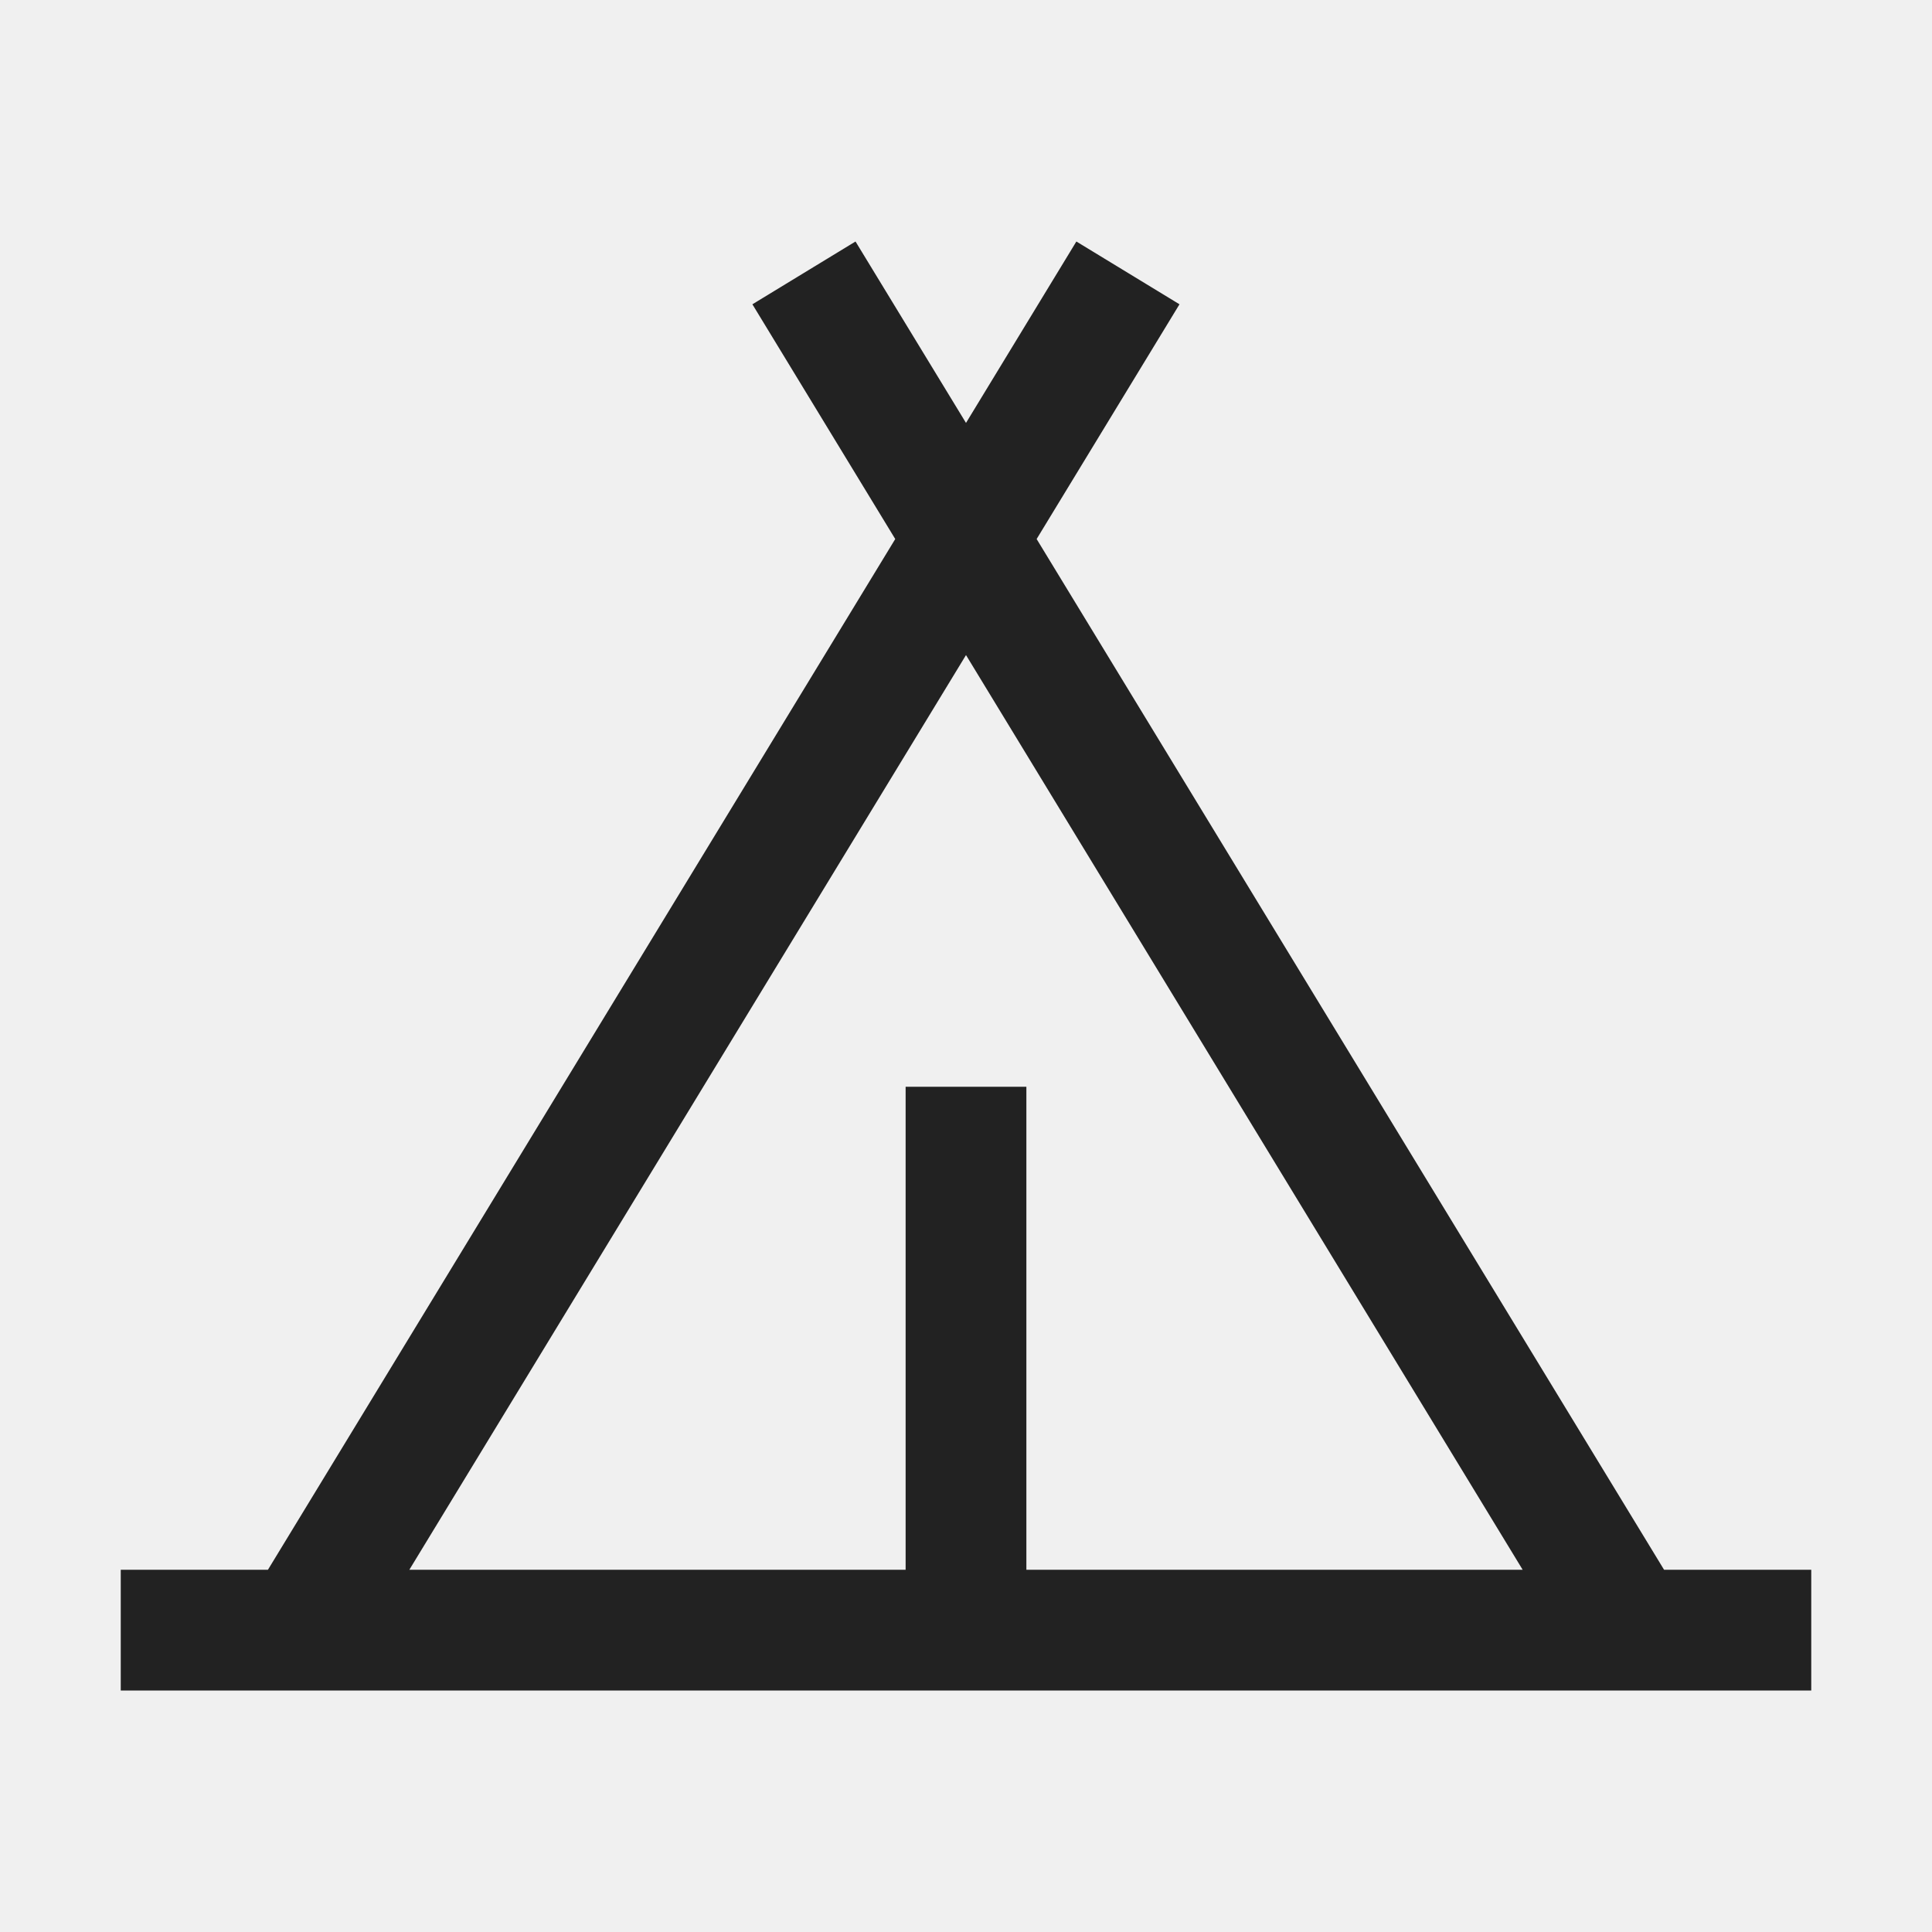
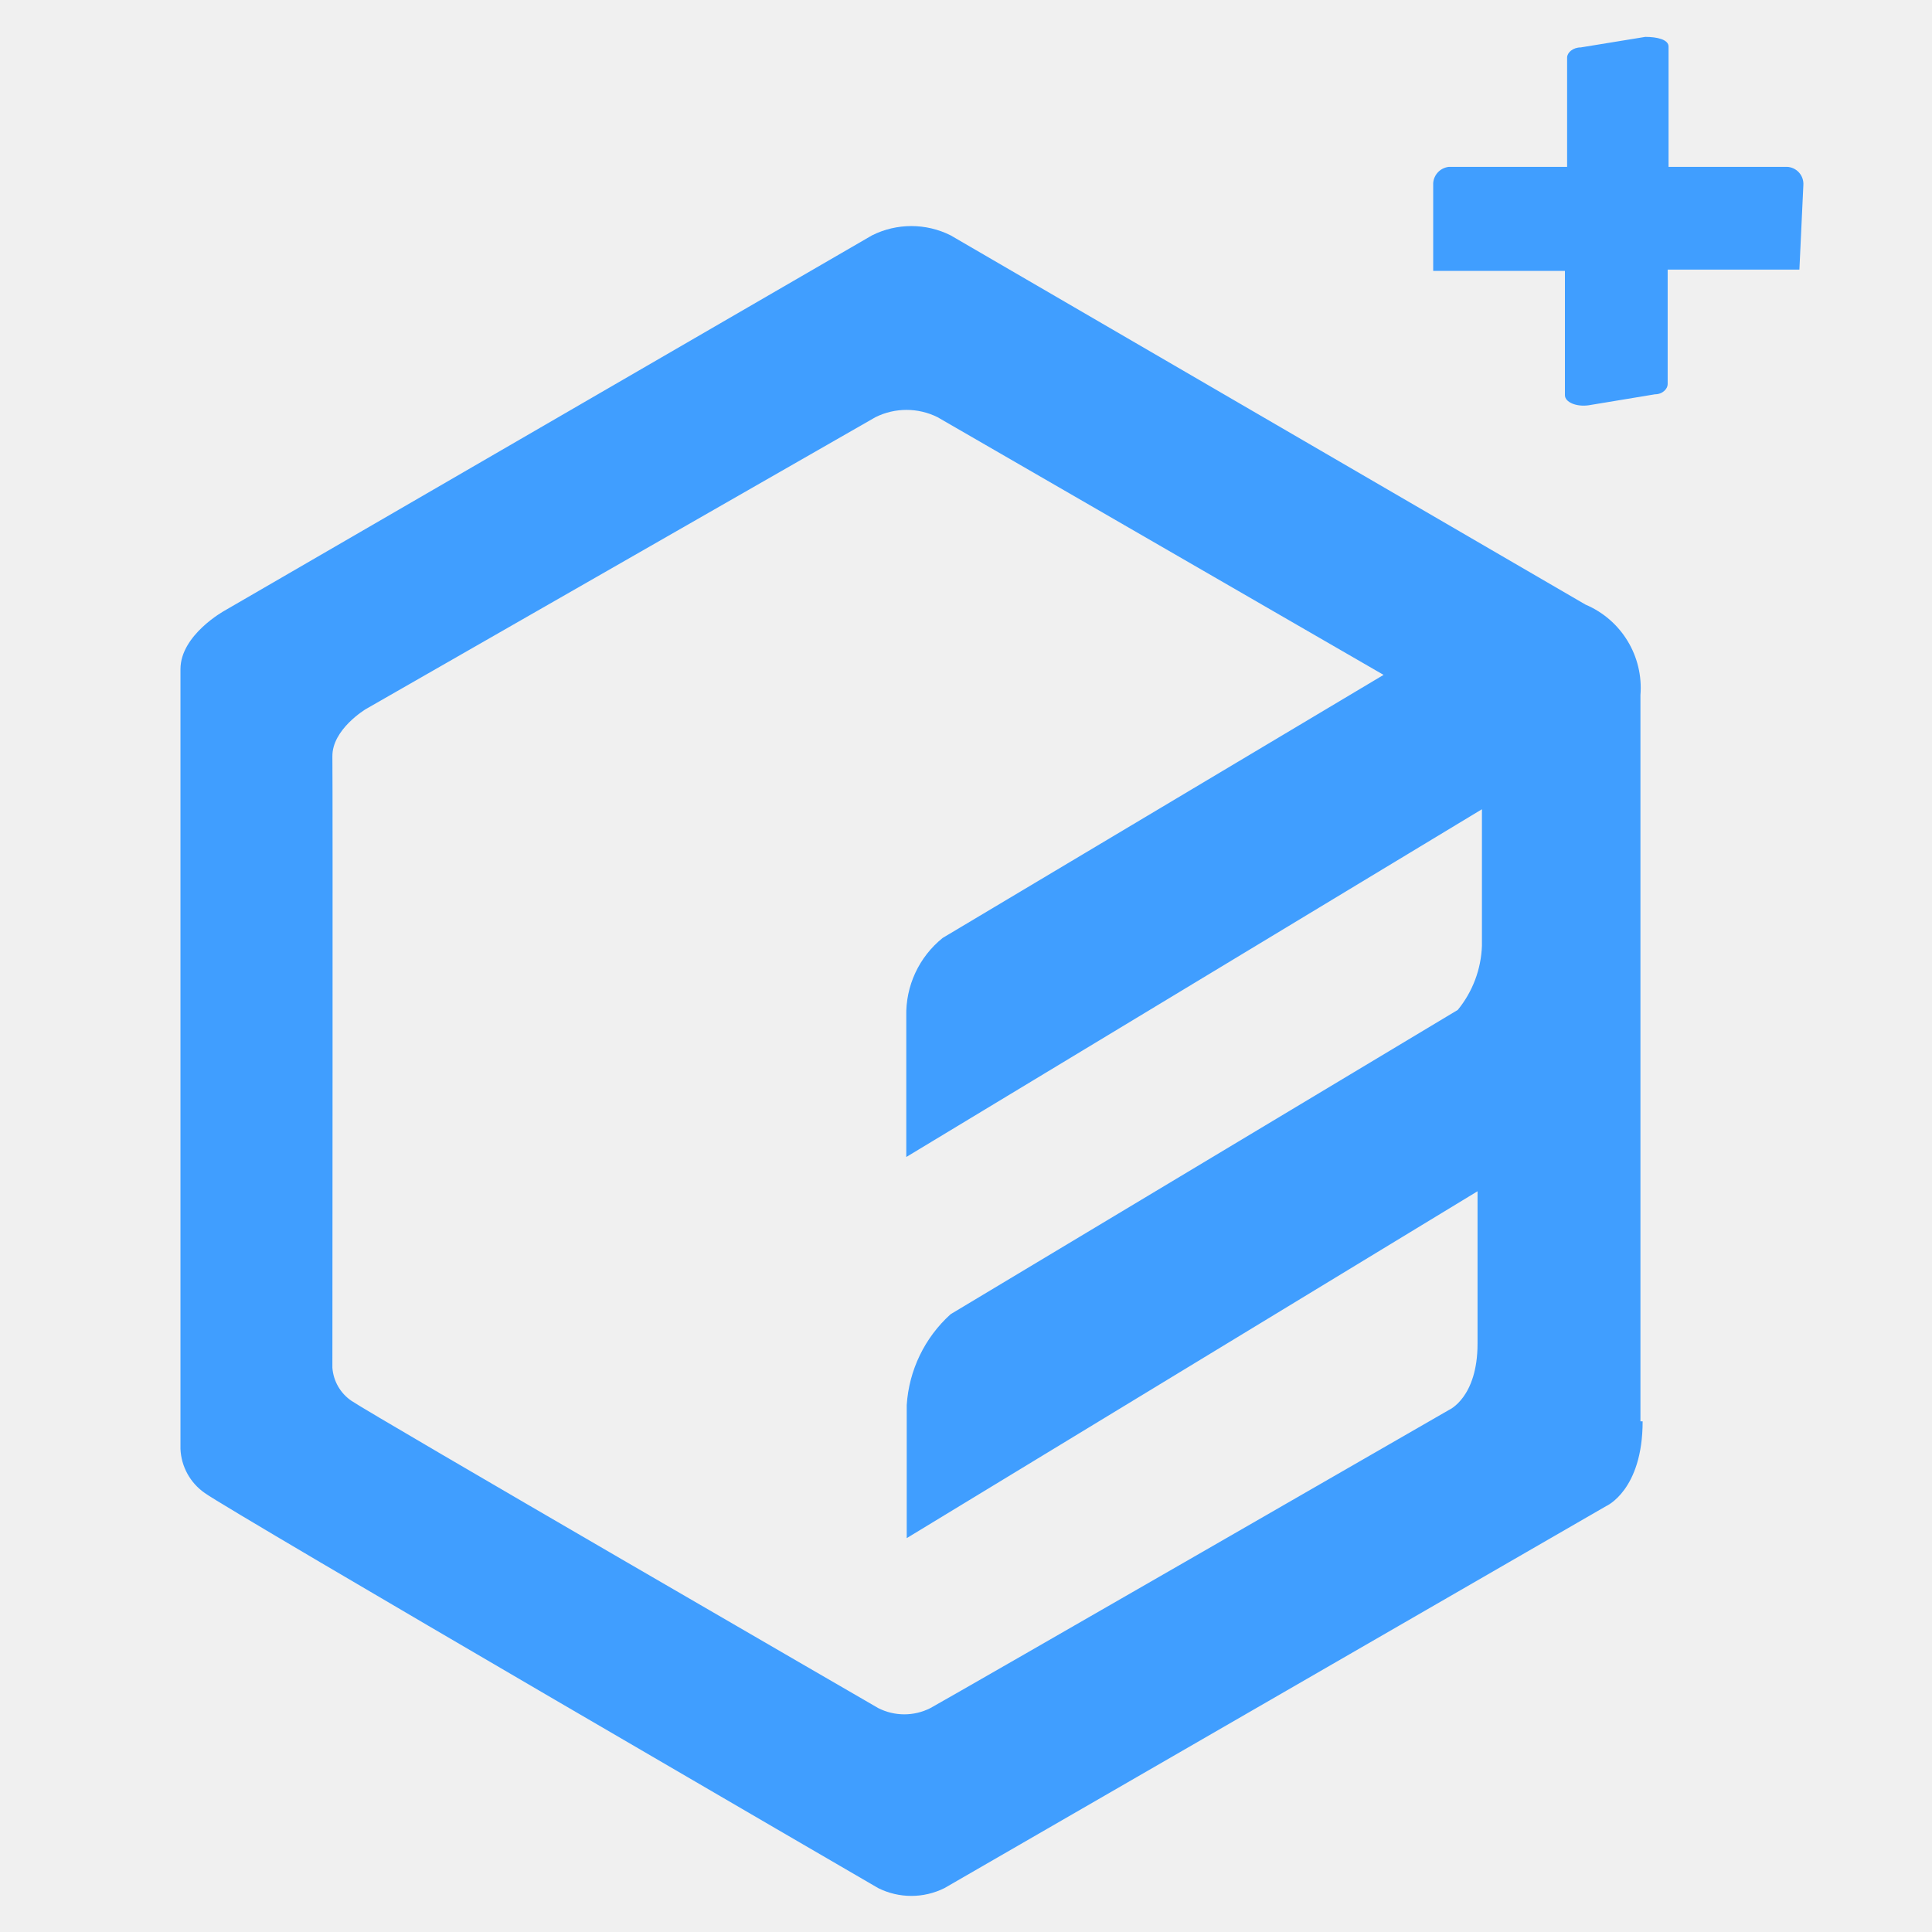
- <svg xmlns="http://www.w3.org/2000/svg" viewBox="0 0 32 32">
-   <style>
-     path { fill: #222; }
-     @media (prefers-color-scheme: dark) {
-       path { fill: #ffffff; }
-     }
-   </style>
-   <path d="M27.562 26L17.17 8.928l2.366-3.888L17.828 4L16 7.005L14.17 4l-1.708 1.04l2.366 3.888L4.438 26H2v2h28v-2zM16 10.85L25.22 26H17v-8h-2v8H6.78z" />
+ <svg xmlns="http://www.w3.org/2000/svg" id="图层_1" data-name="图层 1" viewBox="0 0 44 44">
+   <defs>
+     <style>.cls-1{fill:#409eff;fill-rule:evenodd;}</style>
+   </defs>
+   <path id="element_plus-logo-small" data-name="element plus-logo-small" class="cls-1" d="M37.41,32.37c0,1.57-.83,1.93-.83,1.93L21.51,43A1.69,1.69,0,0,1,20,43S5.2,34.4,4.66,34a1.29,1.29,0,0,1-.55-1V15.24c0-.78,1-1.33,1-1.33L19.86,5.36a2,2,0,0,1,1.79,0l14.46,8.41a2.06,2.06,0,0,1,1.25,2.06V32.37Zm-5.9-17L21.35,9.5a1.59,1.59,0,0,0-1.41,0L8.33,16.15s-.77.46-.76,1.08,0,13.92,0,13.92A1,1,0,0,0,8,31.9c.43.3,12,7,12,7a1.31,1.31,0,0,0,1.19,0C21.91,38.5,33,32.11,33,32.11s.65-.28.65-1.51V27.13l-13,7.9V32a3.05,3.05,0,0,1,1-2.07L33.2,23a2.44,2.44,0,0,0,.55-1.46V18.43L20.64,26.35v-3.2a2.22,2.22,0,0,1,.83-1.79ZM41.07,4.22a.39.39,0,0,0-.37-.42H38V1.06c0-.16-.26-.22-.53-.22L36,1.08c-.18,0-.31.12-.31.23V3.8H33a.4.4,0,0,0-.36.37v2h3V9c0,.16.26.27.54.23l1.51-.25c.18,0,.29-.13.29-.23V6.14h3Z" />
</svg>
